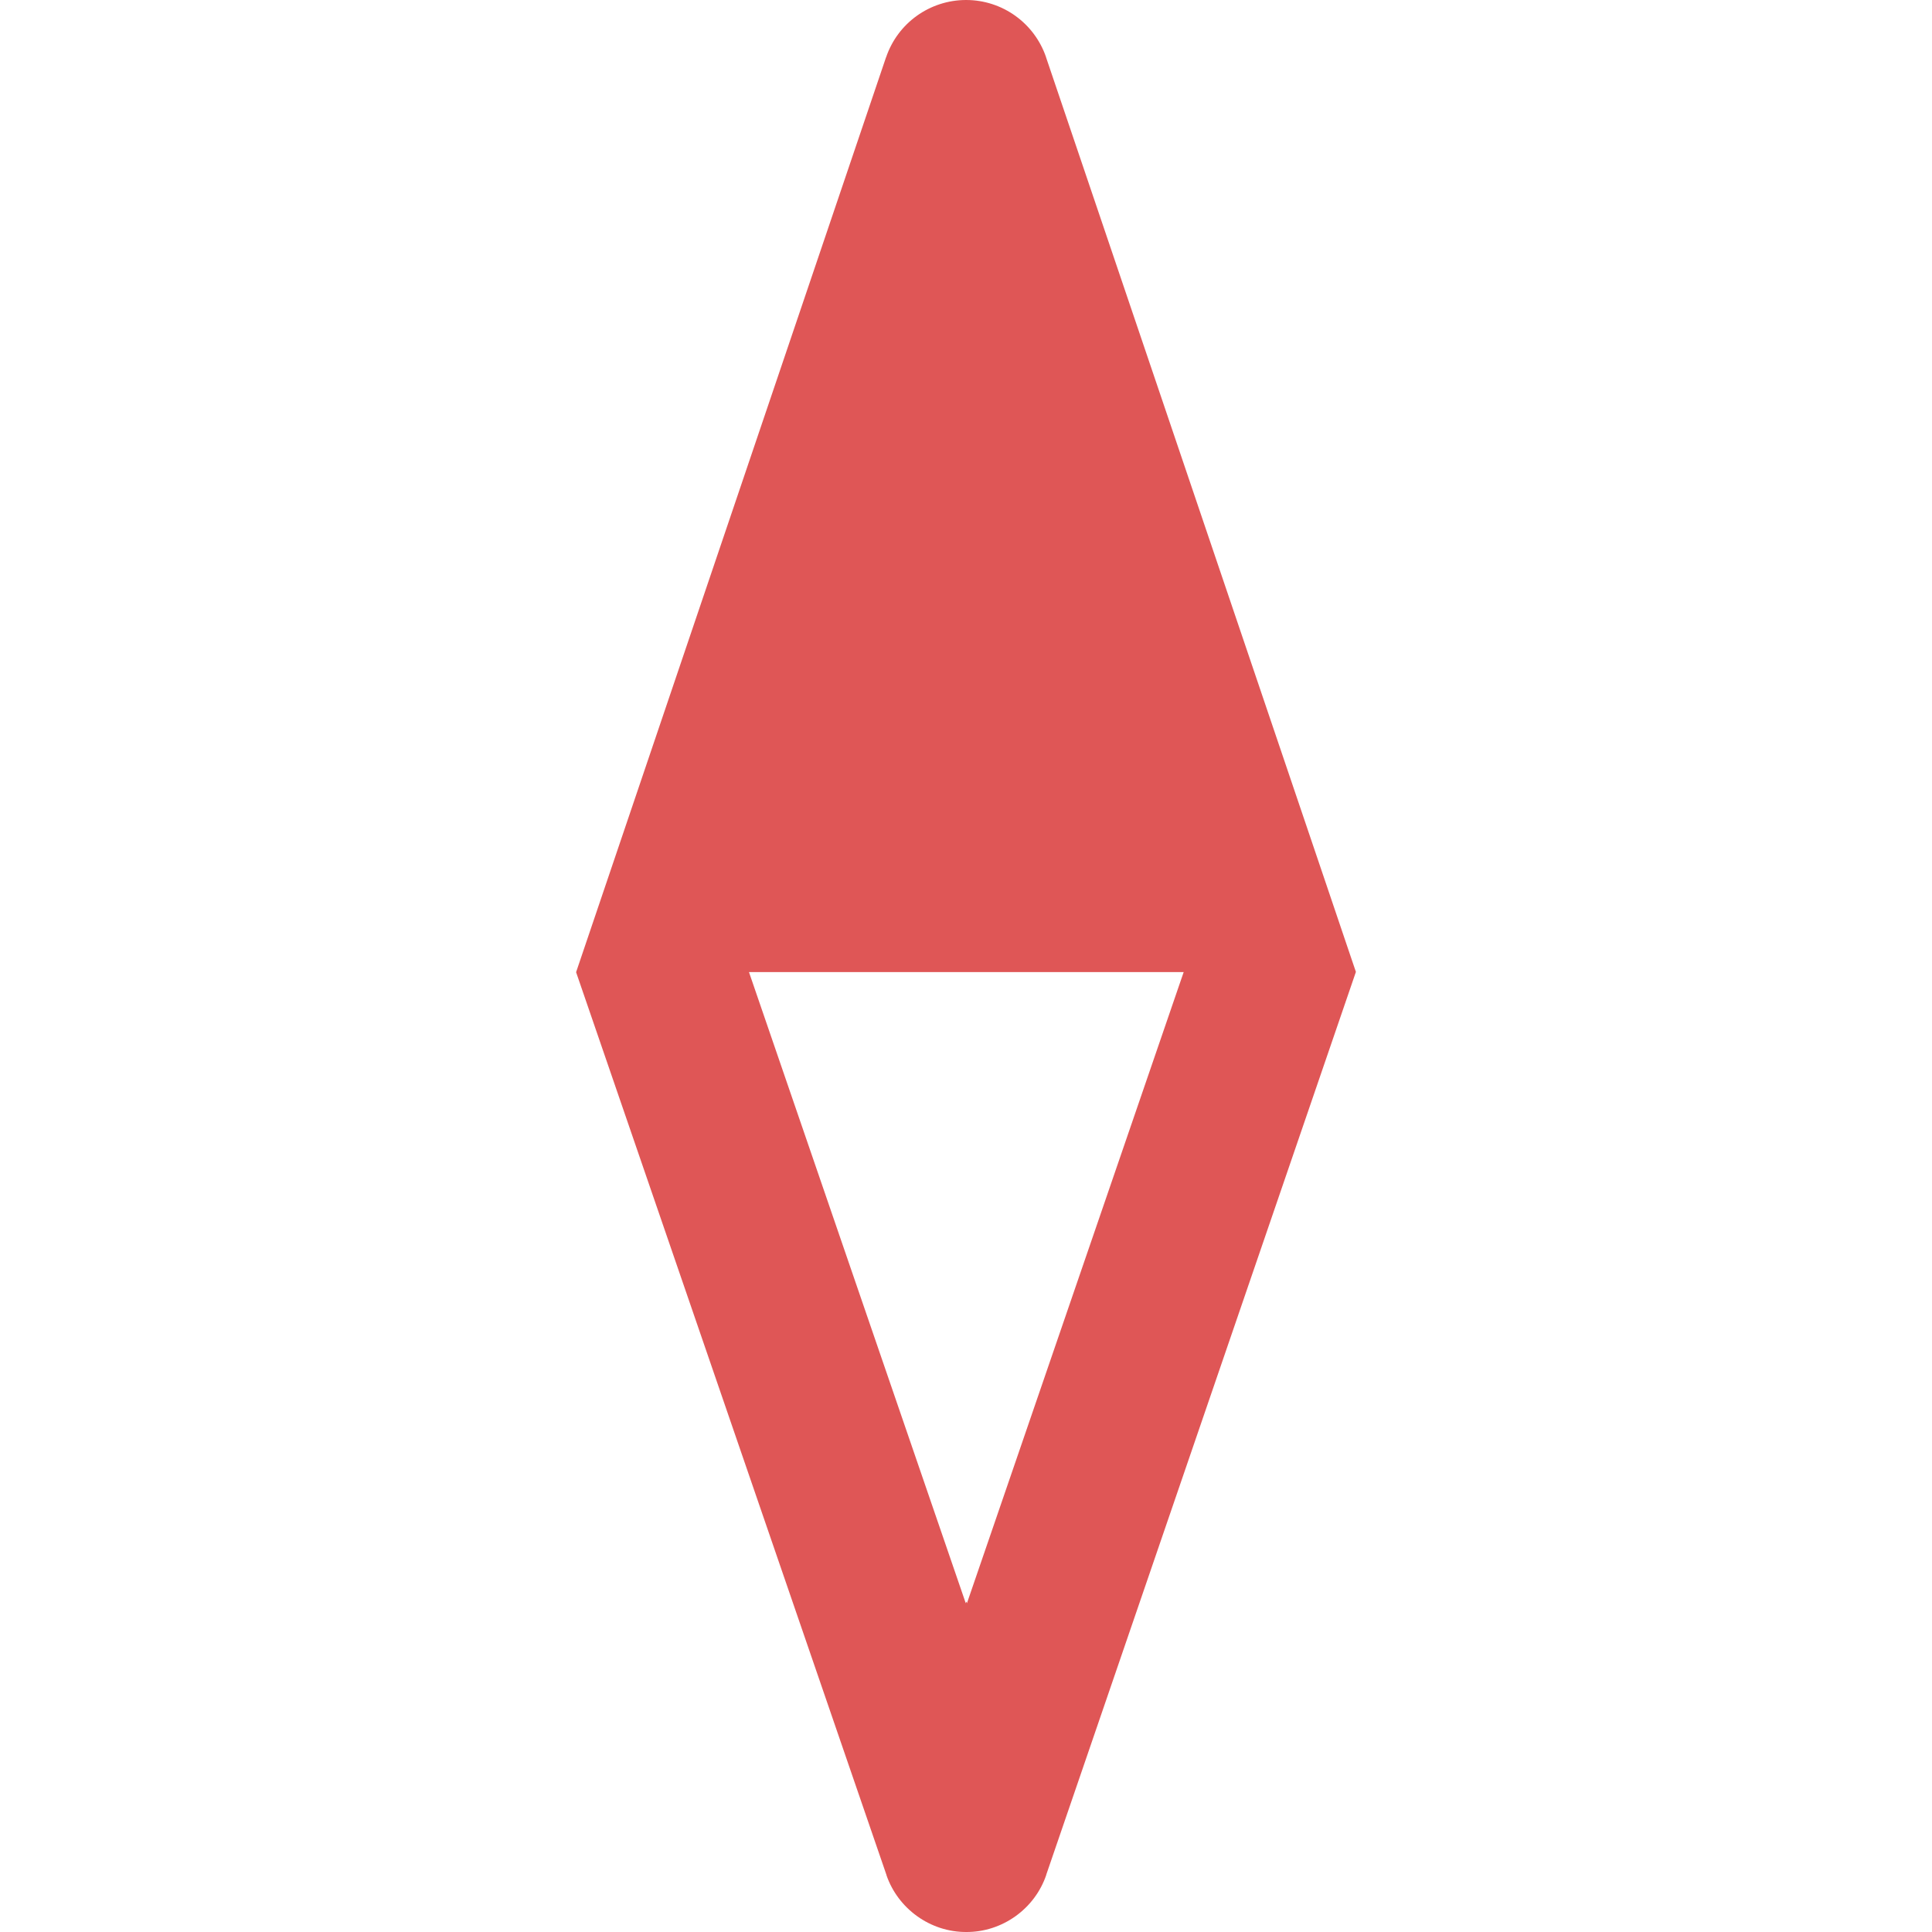
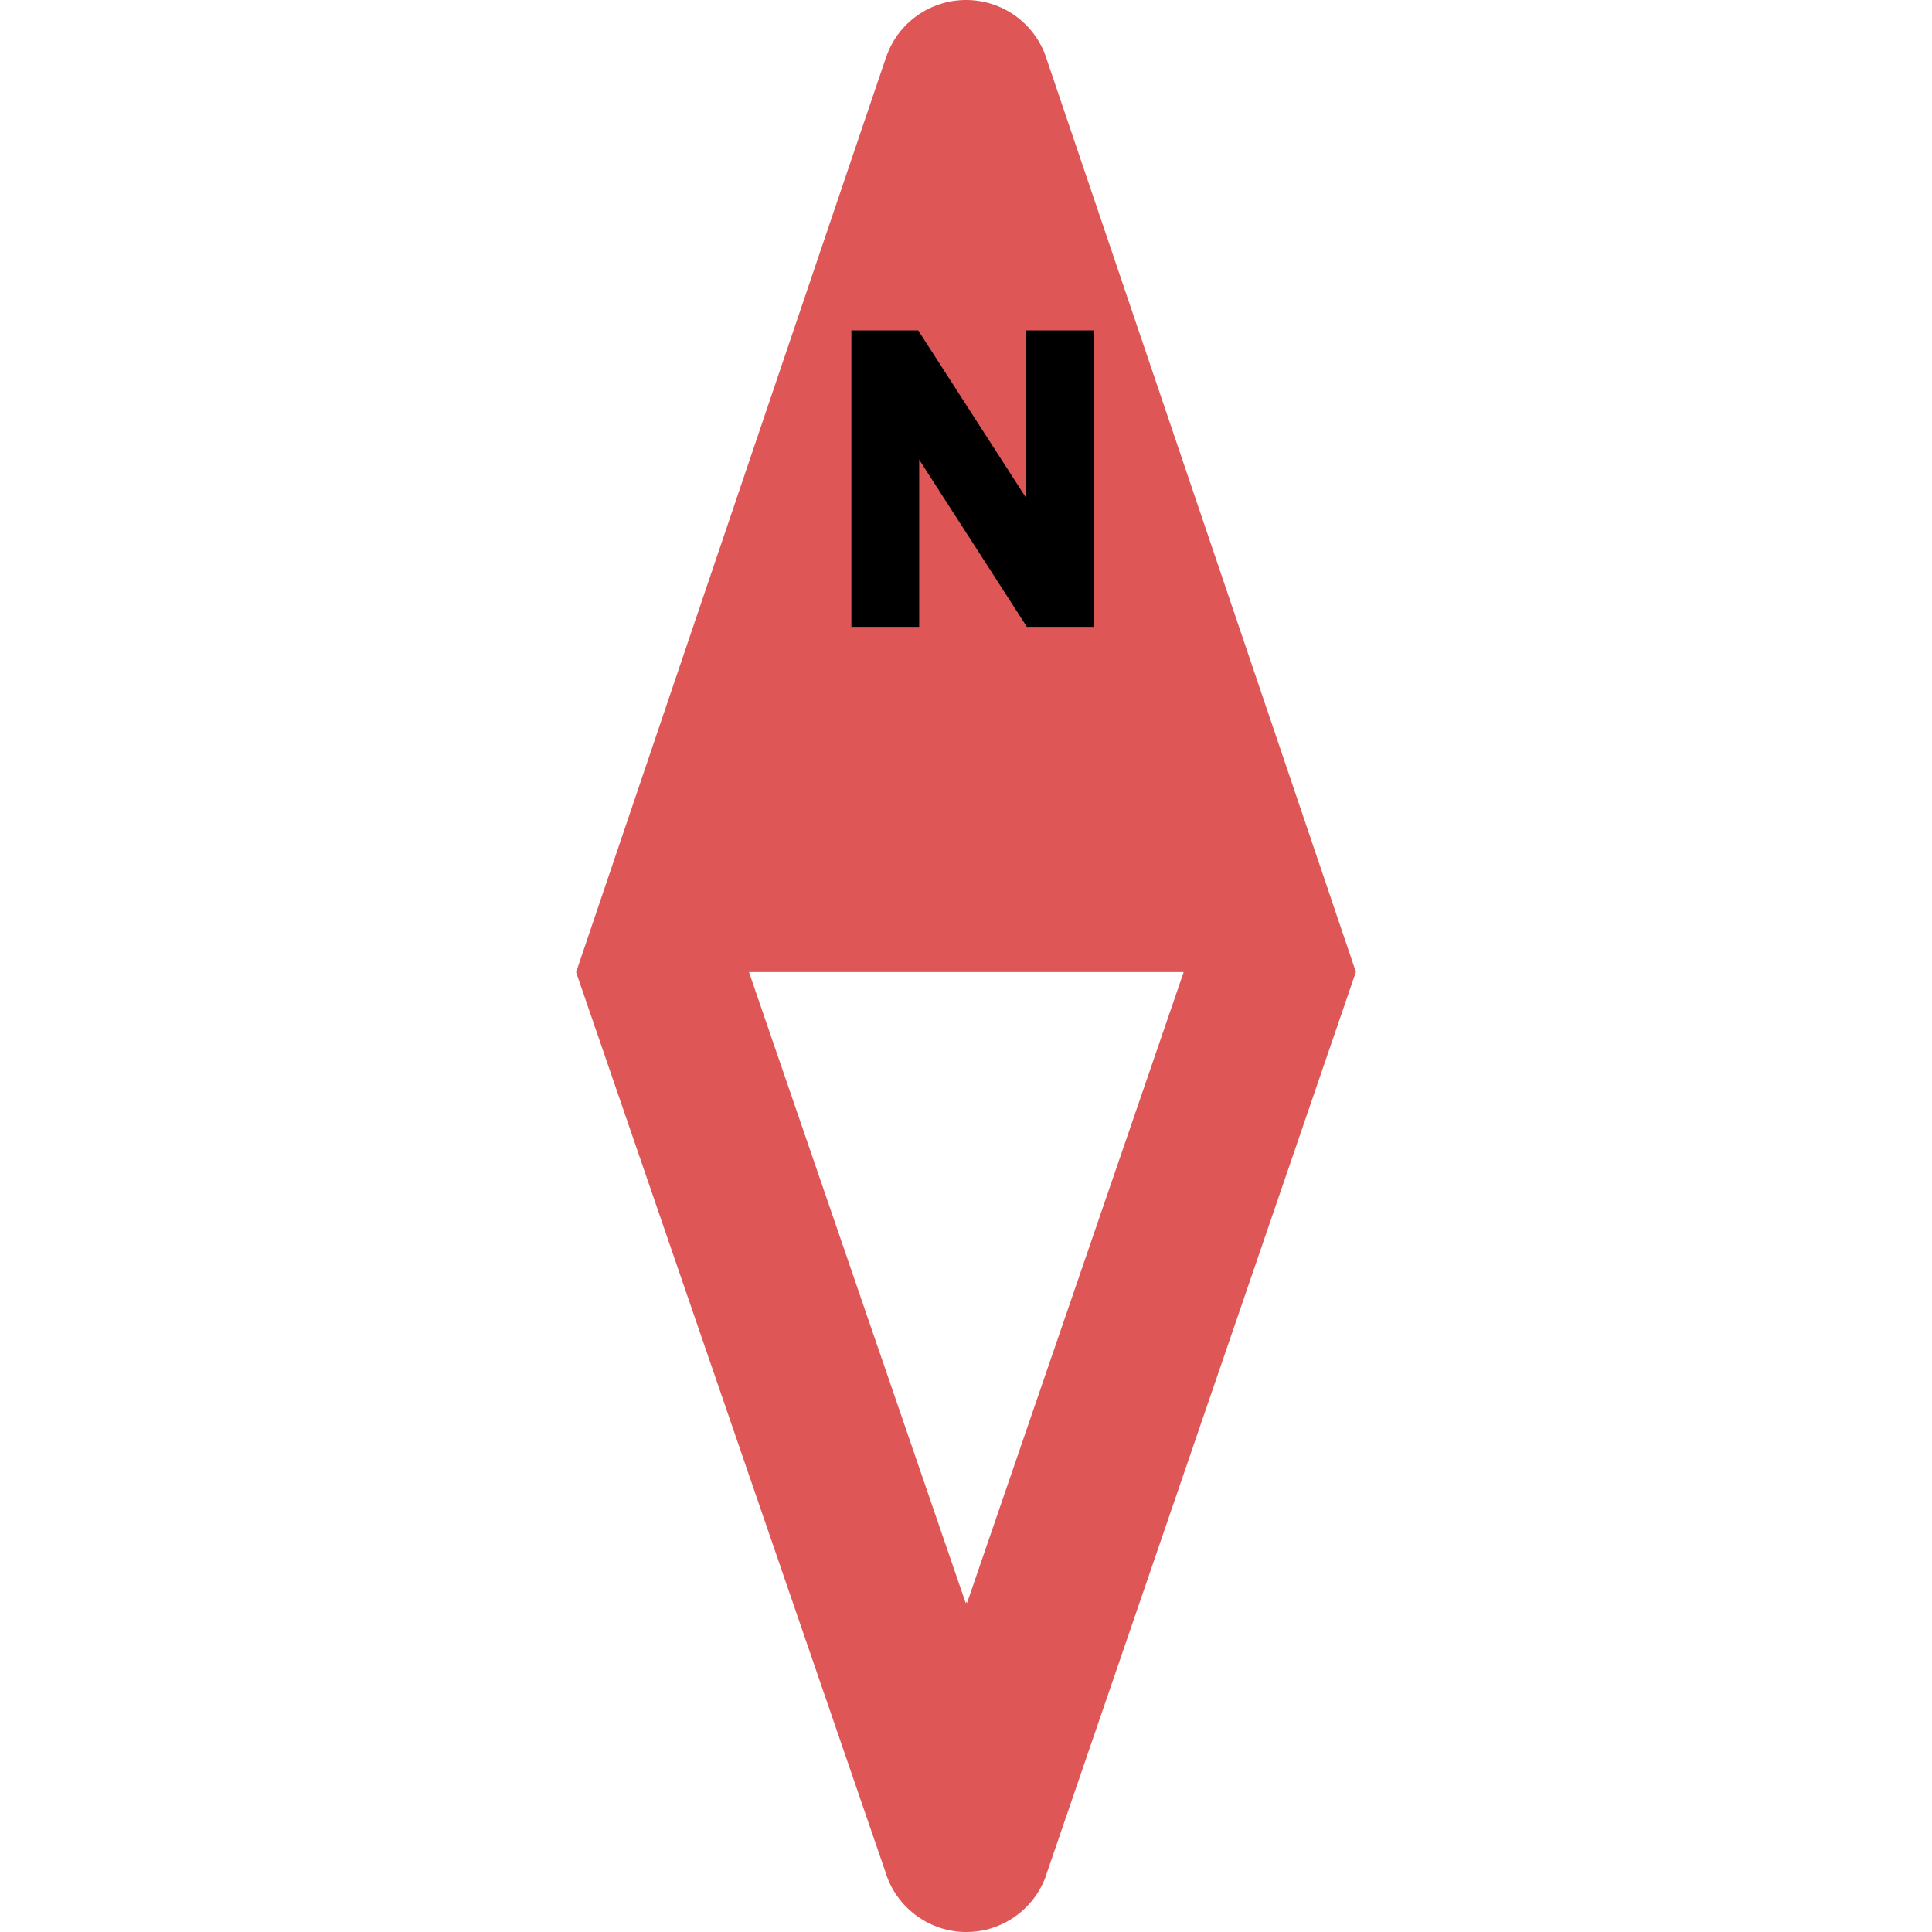
- <svg xmlns="http://www.w3.org/2000/svg" version="1.1" id="_x32_" x="0px" y="0px" width="512px" height="512px" viewBox="0 0 512 512" style="width: 256px; height: 256px; opacity: 1;" xml:space="preserve">
-   <style type="text/css">
+ <svg xmlns="http://www.w3.org/2000/svg" width="512" height="512" viewBox="0 0 135.467 135.467" version="1.1" id="svg5" xml:space="preserve">
+   <defs id="defs2" />
+   <g id="layer1">
+     <g style="opacity:1" id="g1789" transform="matrix(0.2645833,0,0,0.2645833,1.3231166e-4,-3.5514594e-5)">
+       <g id="g1779">
+         <path class="st0" d="m 359.328,257.563 -1.953,-5.75 -5.656,-16.719 -74.5,-219.891 V 15.156 C 274.109,6.094 265.625,0 256.031,0 246.422,0 237.89,6.094 234.812,15.219 v -0.047 l -82.141,242.469 82.25,239.234 0.016,0.109 c 3.063,8.844 11.594,15.063 21.156,15.016 9.453,0.047 18.125,-6.078 21.188,-15.156 l -0.031,0.031 z m -103.078,167.312 -0.156,-0.484 -0.156,0.484 -57.453,-167.266 h 115.203 z" style="fill:#df5656" id="path1777" />
+       </g>
+     </g>
+     <text xml:space="preserve" style="font-style:normal;font-variant:normal;font-weight:normal;font-stretch:normal;font-size:25.4px;font-family:sans-serif;-inkscape-font-specification:'sans-serif, Normal';font-variant-ligatures:normal;font-variant-caps:normal;font-variant-numeric:normal;font-variant-east-asian:normal;fill:#000000;fill-opacity:1;stroke:#000000;stroke-width:2.646;stroke-opacity:1" x="58.551" y="42.631" id="text2438">
+       <tspan id="tspan2436" style="font-style:normal;font-variant:normal;font-weight:normal;font-stretch:normal;font-size:25.4px;font-family:sans-serif;-inkscape-font-specification:'sans-serif, Normal';font-variant-ligatures:normal;font-variant-caps:normal;font-variant-numeric:normal;font-variant-east-asian:normal;fill:#000000;fill-opacity:1;stroke:#000000;stroke-width:2.646;stroke-opacity:1" x="58.551" y="42.631">N</tspan>
+     </text>
+   </g>
+   <style type="text/css" id="style1775">

	.st0{fill:#4B4B4B;}

</style>
-   <g>
-     <path class="st0" d="M359.328,257.563l-1.953-5.75l-5.656-16.719l-74.5-219.891v-0.047C274.109,6.094,265.625,0,256.031,0   c-9.609,0-18.141,6.094-21.219,15.219v-0.047l-82.141,242.469l82.25,239.234l0.016,0.109c3.063,8.844,11.594,15.063,21.156,15.016   c9.453,0.047,18.125-6.078,21.188-15.156l-0.031,0.031L359.328,257.563z M256.25,424.875l-0.156-0.484l-0.156,0.484   l-57.453-167.266h115.203L256.25,424.875z" style="fill: rgb(223, 86, 86);" />
-   </g>
</svg>
